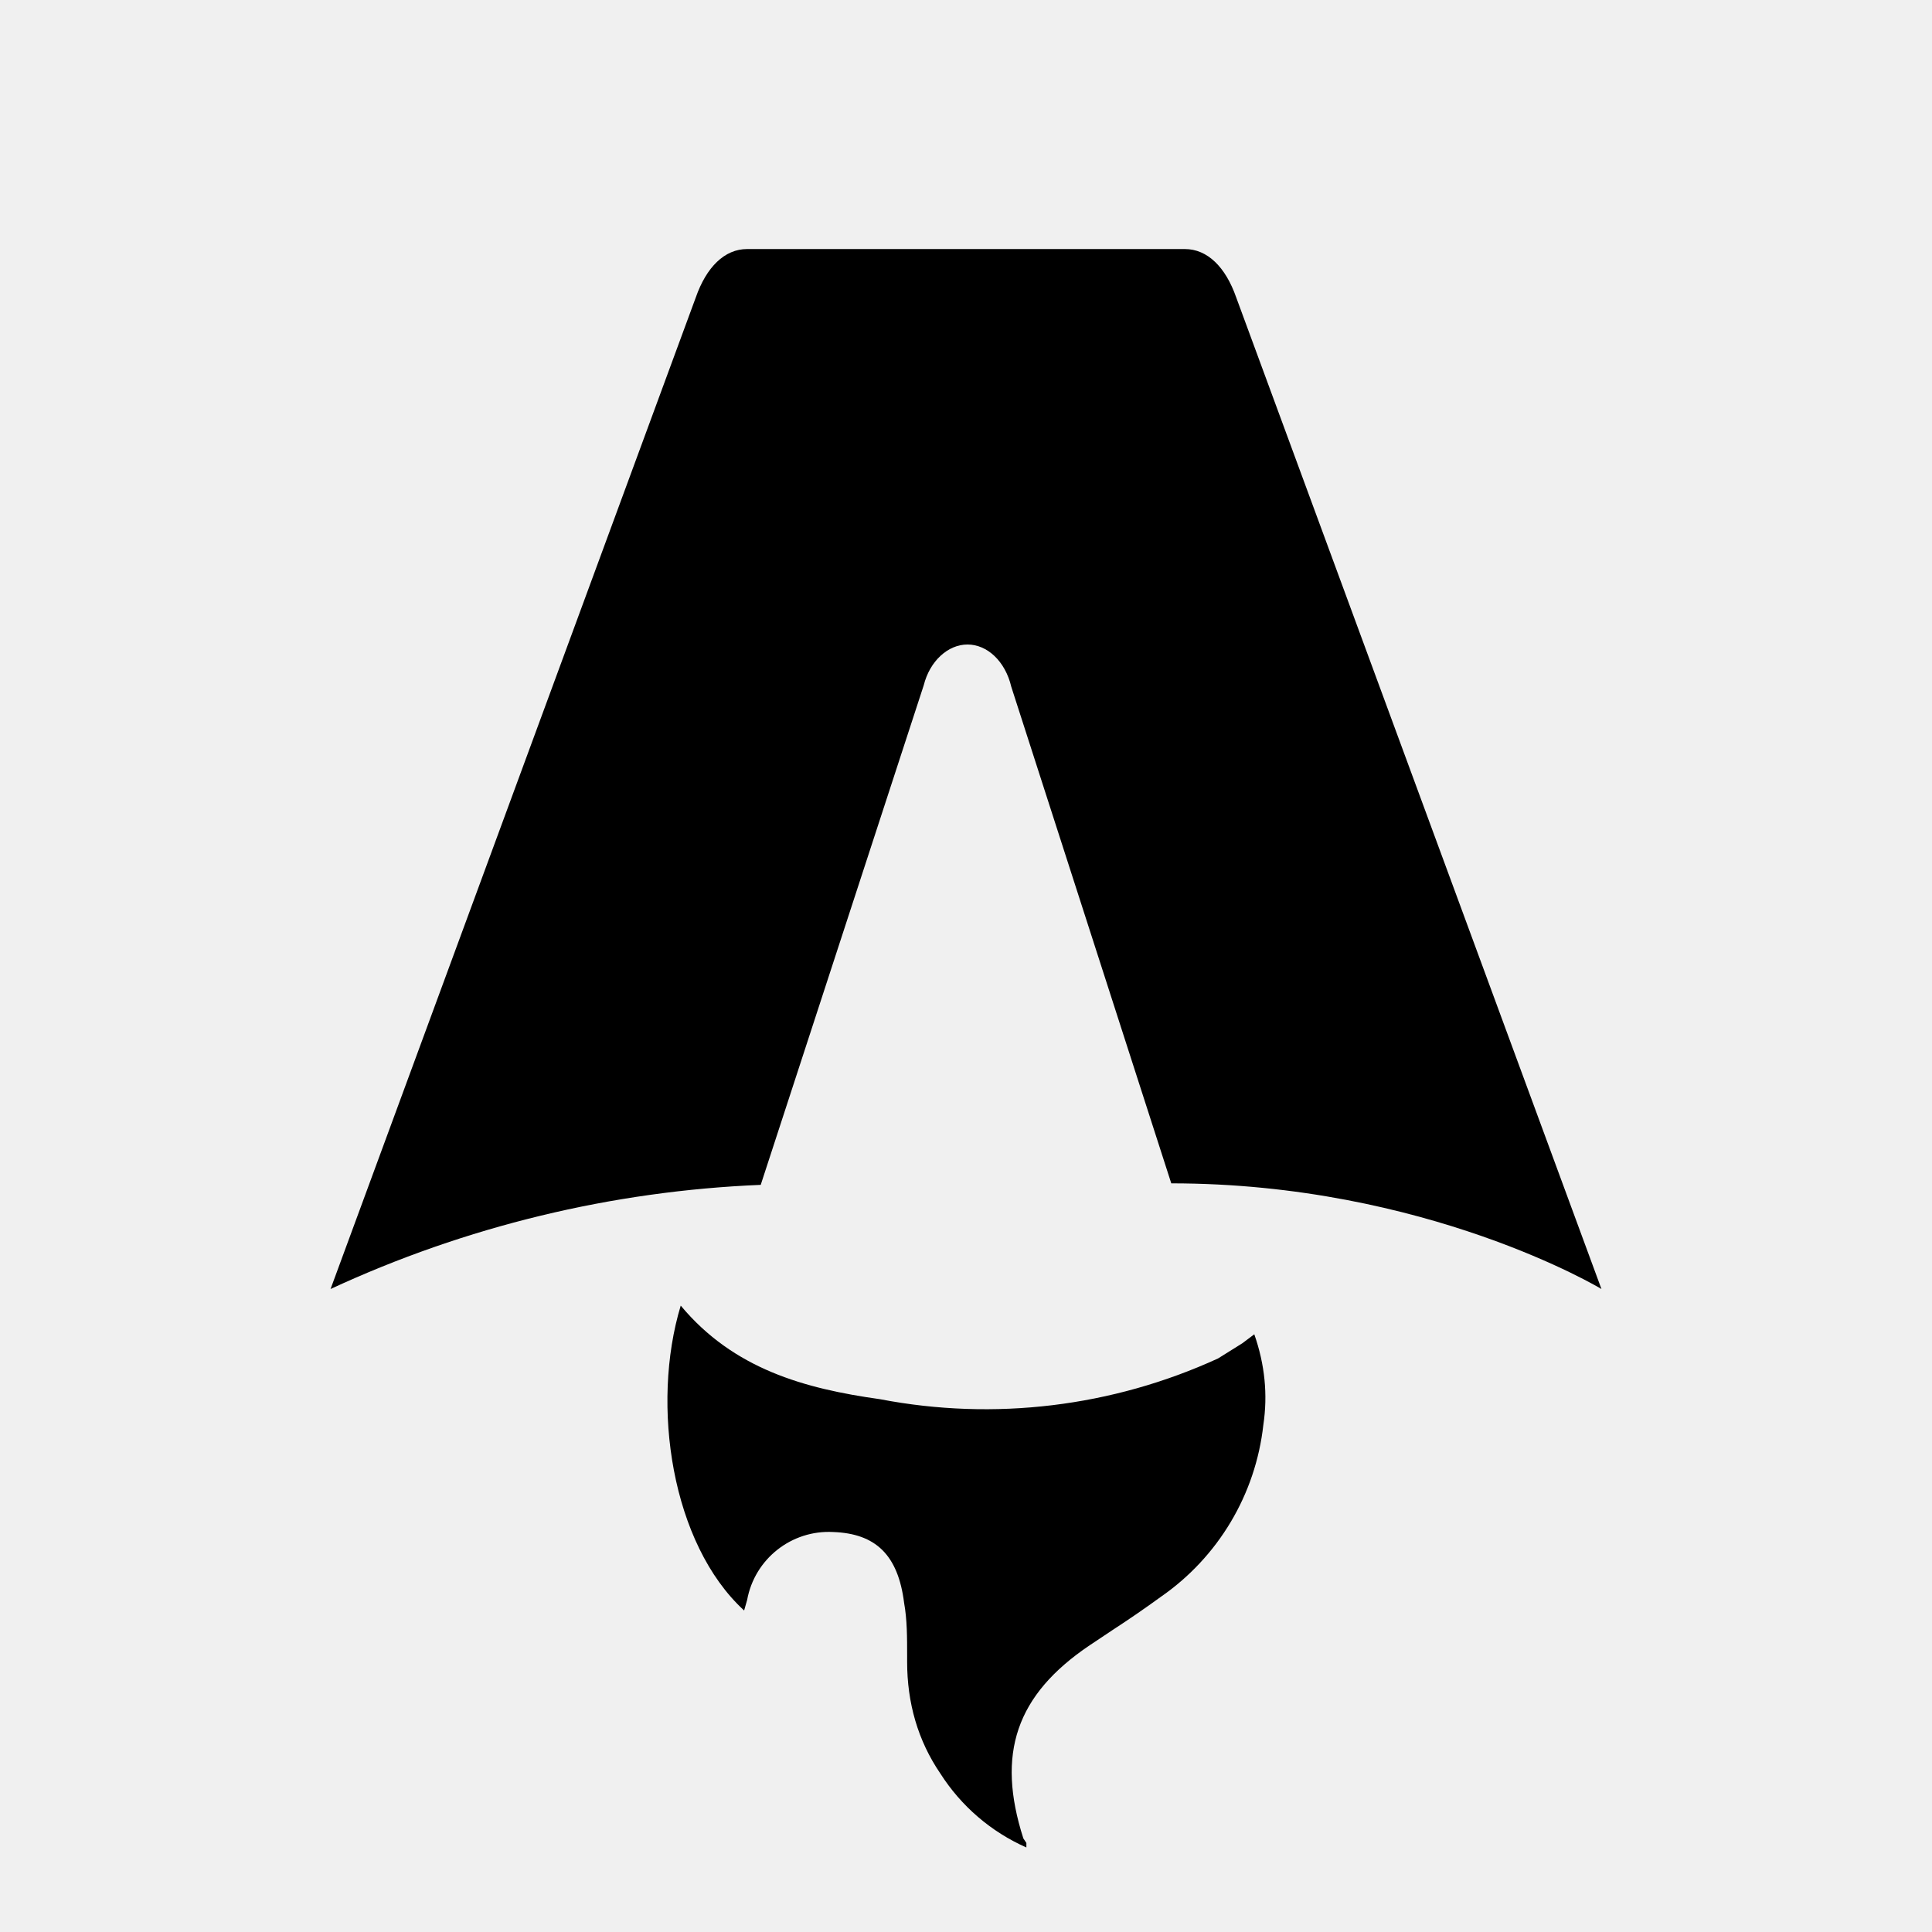
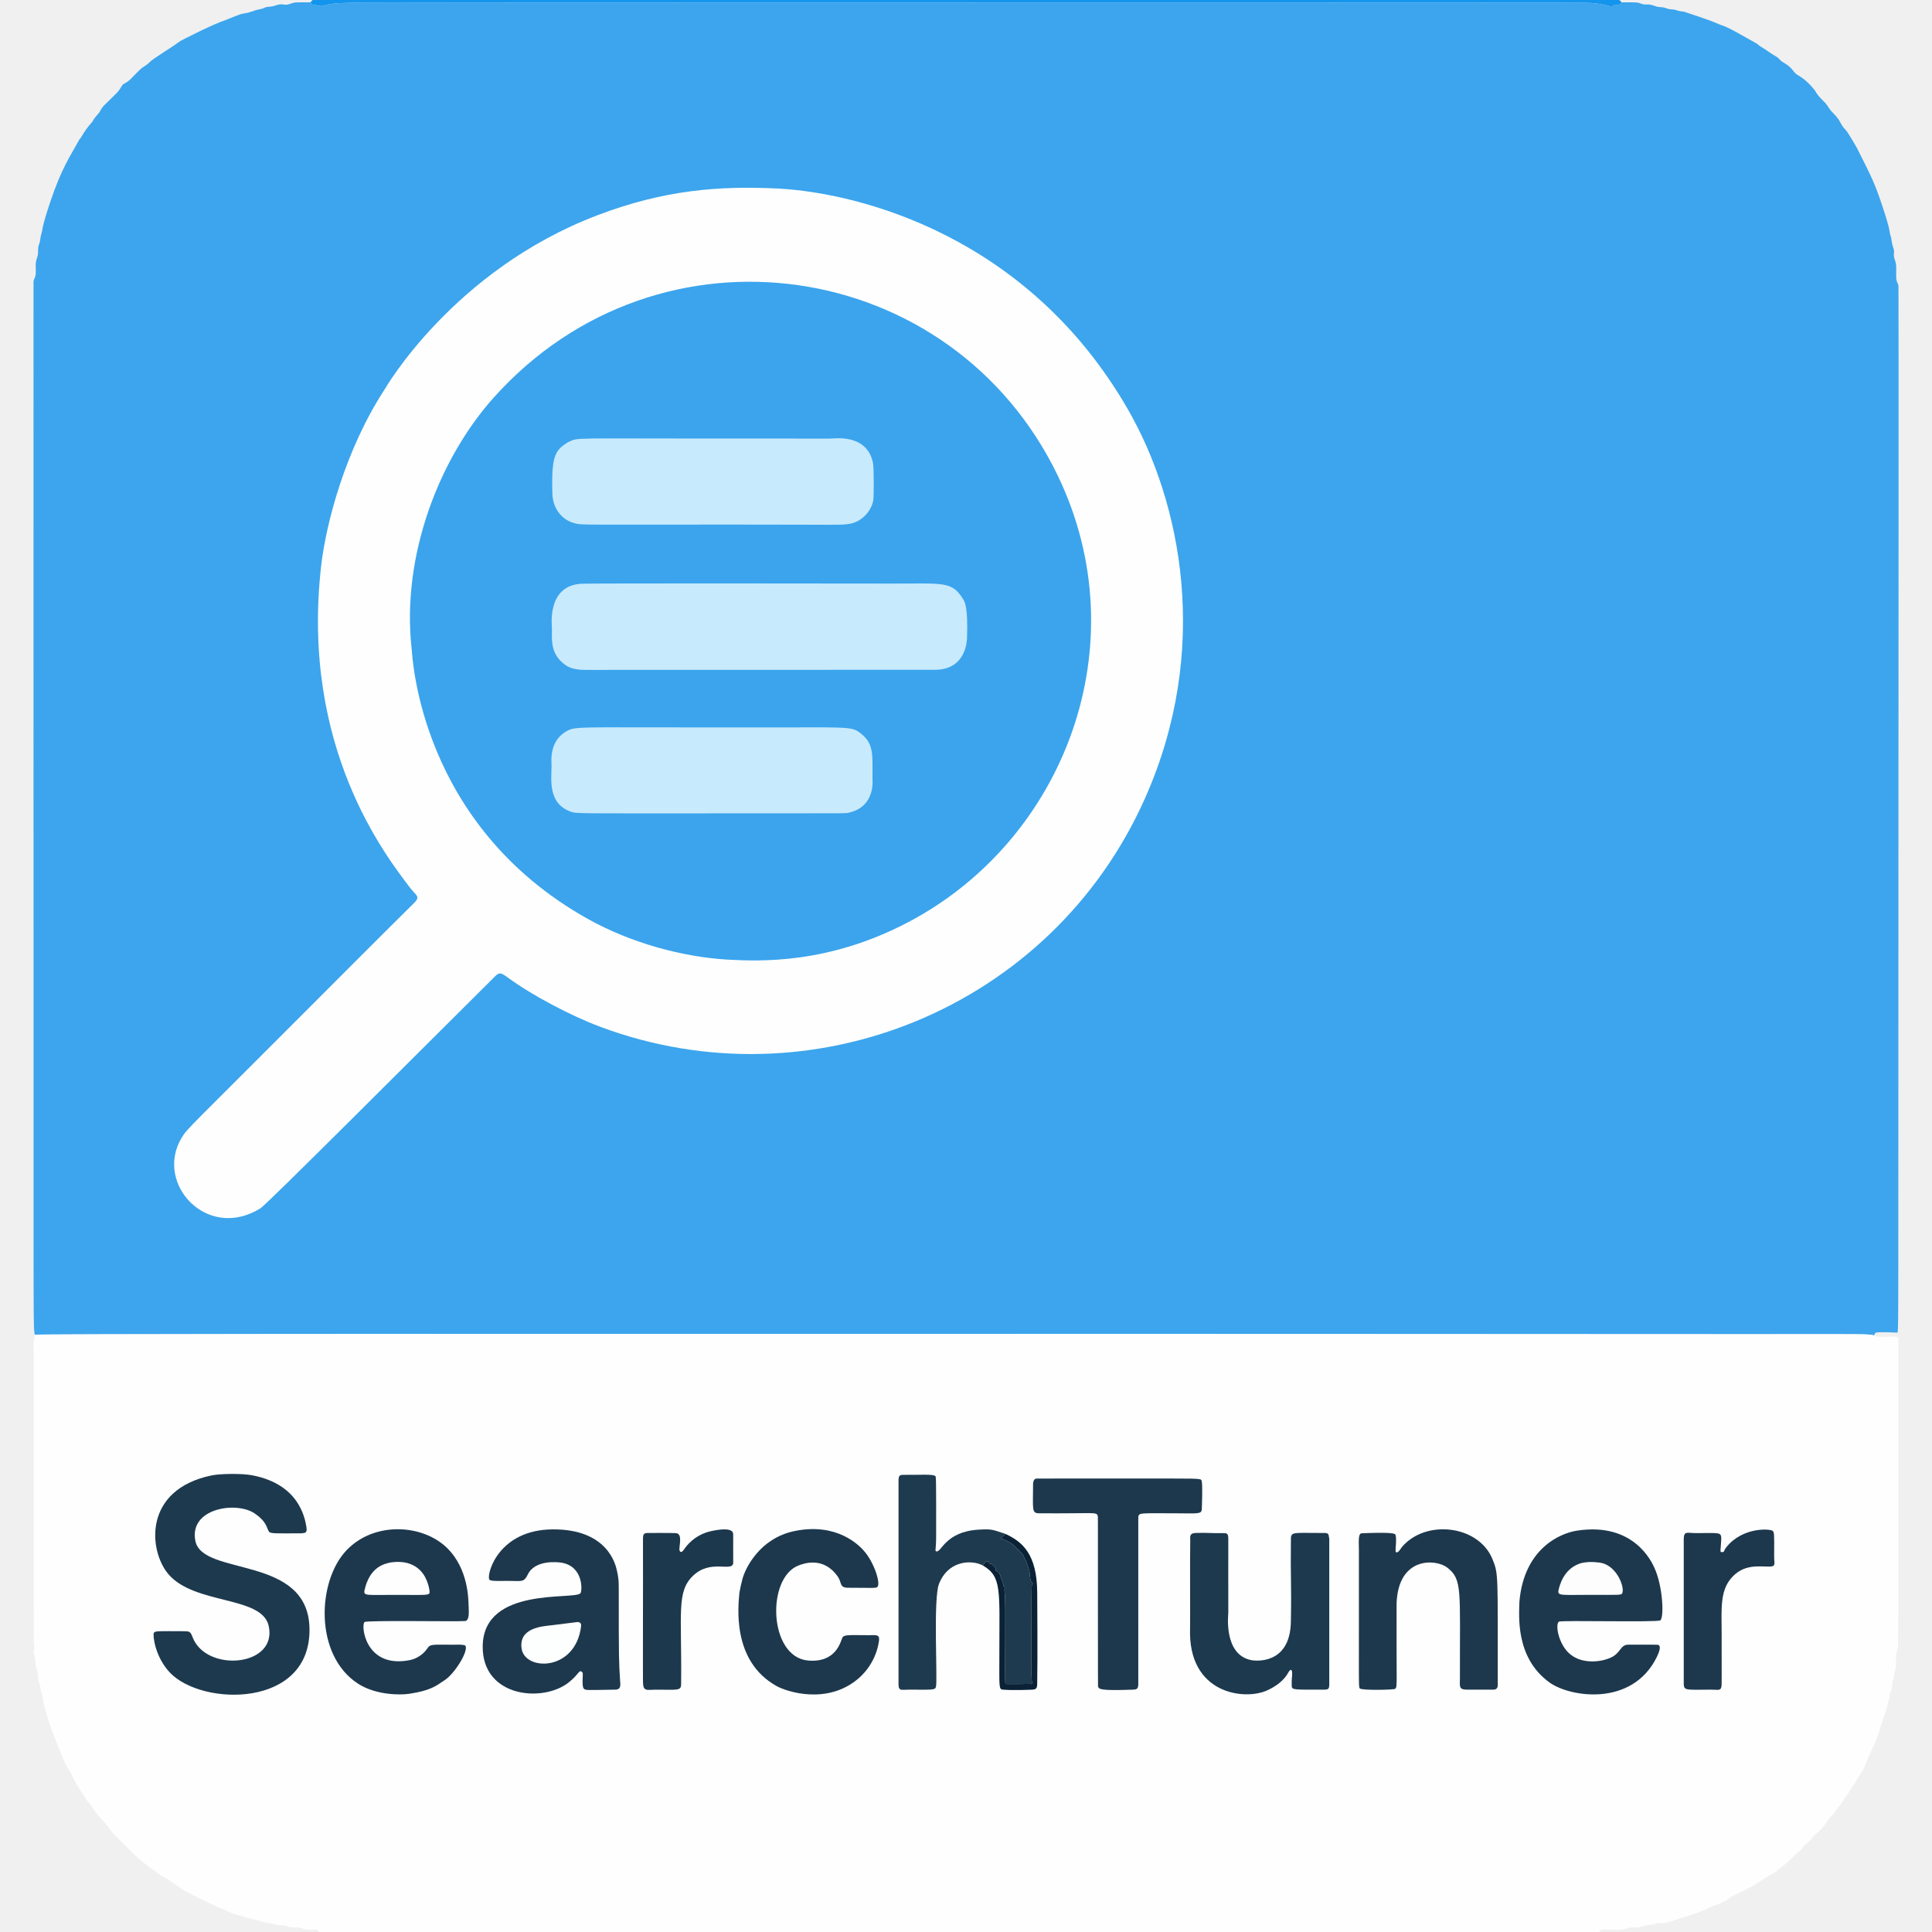
- <svg xmlns="http://www.w3.org/2000/svg" fill="none" viewBox="0 0 128 128">
-   <path d="M50.4 78.5a75.1 75.1 0 0 0-28.5 6.9l24.2-65.7c.7-2 1.9-3.2 3.4-3.2h29c1.5 0 2.7 1.2 3.4 3.2l24.2 65.7s-11.6-7-28.5-7L67 45.5c-.4-1.7-1.6-2.8-2.9-2.8-1.3 0-2.5 1.1-2.9 2.7L50.4 78.5Zm-1.1 28.2Zm-4.2-20.2c-2 6.6-.6 15.8 4.2 20.2a17.5 17.5 0 0 1 .2-.7 5.5 5.5 0 0 1 5.7-4.5c2.8.1 4.3 1.5 4.7 4.7.2 1.1.2 2.3.2 3.5v.4c0 2.7.7 5.2 2.2 7.4a13 13 0 0 0 5.7 4.9v-.3l-.2-.3c-1.8-5.6-.5-9.5 4.4-12.8l1.5-1a73 73 0 0 0 3.2-2.2 16 16 0 0 0 6.8-11.4c.3-2 .1-4-.6-6l-.8.6-1.6 1a37 37 0 0 1-22.4 2.7c-5-.7-9.7-2-13.2-6.2Z" />
-   <style>
-         path { fill: #000; }
-         @media (prefers-color-scheme: dark) {
-             path { fill: #FFF; }
-         }
-     </style>
+ <svg xmlns="http://www.w3.org/2000/svg" xml:space="preserve" style="fill-rule:evenodd;clip-rule:evenodd;stroke-linejoin:round;stroke-miterlimit:2" viewBox="0 0 862 862">
+   <path d="M138.449 1.041c.451.219.6.856 1.051 1.075.144.07.192-.234 1.973.298 3.033.907 2.994-.678 10.026-1.006 11.908-.556 11.871-.209 149.008-.247 32.56-.009 395.099-.111 406.998.081 8.165.132 10.68 1.923 12.026 1.517.382-.115.589-.583.97-.703.077-.024.067.035 1 .083 1.626.085 1.936-1.034 2.054-1.097 6.676.018 6.709-.157 8.868.64 2.186.807 2.415-.306 6 1.003 2.416.883 2.572.125 5 1.002 2.425.875 2.564.126 5 1 1.306.469 2.247.315 3.159.613 14.909 4.869 14.704 5.38 16.013 5.751 3.733 1.06 10.846 5.477 16.011 8.278.993.538.798.766 1.787 1.348 3.702 2.181 3.496 2.462 7.216 4.645 1.59.934 1.182 1.422 2.788 2.352 5.142 2.976 4.172 4.4 7 6.003.636.36 3.534 2.003 6.854 6.037 1.257 1.527.772 1.888 4.484 5.548 2.315 2.282 1.713 2.743 3.995 5.007 3.994 3.961 2.887 4.805 6.007 8.001.658.674 4.447 7.102 4.964 8.129 6.443 12.798 7.714 15.302 10.98 25.028 4.003 11.921 3.286 12.117 3.637 13.151.97 2.856.368 2.993 1.379 5.843.879 2.478-.231 2.657.62 5.158 1.041 3.059.633 3.119.703 7.931.034 2.37.799 2.715 1.017 4.027.12.722 0 216.167-.01 234.964-.127 228.893.097 228.921-.397 232.073-.73-.035-6.855-.327-9.13-.082-1.394.15-1.204 1.337-1.238 1.375-2.32-.717-2.365-.629-52.761-.585l-56.998-.023c-56.878-.031-704.342-.386-710.972.25-.725-3.171-.529-3.222-.559-150.008-.005-25.597-.065-319.654-.013-319.964.229-1.373.966-1.536 1.019-4.028.075-3.514-.448-3.586.703-6.93.572-1.662.053-3.576.619-5.16 1.02-2.852.412-2.986 1.38-5.841.35-1.034-.337-1.22 3.634-13.152 5.169-15.529 9.053-20.726 13.005-28.035.137-.254.317-.127 2.008-2.995 1.325-2.248 3.563-4.742 3.907-5.125.267-.297-.074-.533 2.996-3.998.531-.599.659-1.722 2.502-3.536 5.724-5.634 5.902-5.467 7.581-8.352.815-1.401 1.754-.919 3.965-3.109 2.016-1.997 1.942-2.036 3.982-4.021 2.067-2.011 2.47-1.469 4.486-3.512 1.834-1.859 10.268-6.769 12.983-8.973 1.057-.858 16.576-8.529 20.677-9.715.558-.161 6.452-2.767 8.043-2.988 4.116-.572 3.906-1.308 8.008-2.06 1.577-.289 1.417-.796 2.995-.942 2.024-.187 2-.126 3.963-.774 2.991-.988 3.218.486 6.163-.614 2.177-.813 2.213-.615 8.873-.635Z" style="fill:#3ca5ed" />
+   <path d="M713.5 861.999h-571c-.472-.122-.578-.896-1.05-1.018-1.496-.387-2.549.809-6.875-.673-2.749-.941-2.981.389-7.001-.996-2.252-.776-2.444.223-6-1.001-.506-.174-3.247-.278-7.15-1.627-1.985-.686-2.035-.365-3.996-1.004-4.951-1.613-5.12-1.101-9.825-3.384-2.58-1.252-2.788-.758-16.207-7.593-3.533-1.8-9.284-6.092-9.794-6.371-2.838-1.553-2.908-1.404-5.344-3.55-.291-.256-2.237-1.315-2.518-1.563-3.452-3.046-3.73-2.689-7.003-5.957-9.729-9.716-9.793-9.636-10.404-10.659-2.566-4.29-4.986-4.932-8.001-10-1.288-2.164-1.709-1.84-2.999-4-2.772-4.642-3.181-4.376-5.629-9.207-1.357-2.678-1.156-2.769-2.915-5.126-.483-.647-6.608-15.2-8.843-22.868-1.692-5.806-1.598-5.807-2.027-8.957-.045-.327-.42-.229-.998-4.004-.142-.925-.879-2.521-.923-2.983-.182-1.888.268-1.952-.681-4.885-.946-2.921-.103-3.066-.999-6.004-.597-1.957.299-2-.066-4.003-.218-1.195-.223-1.209-.218-131.064 0-4.028-.247-4.029.495-7.993 6.63-.636 654.094-.281 710.972-.25l56.998.023c50.396-.044 50.441-.132 52.761.585 3.741 1.282 3.85.114 10.276.607.053.217.536.615.497 2.033-.026.954-.069.923-.069 1.994-.006 133.952.071 133.978-.283 135.072-1.668 5.151.08 5.655-1.002 8.999-.796 2.46-.153 2.574-.998 5.001-.852 2.447-.154 2.573-1 5-.102.293-.273.559-.368.853-.302.933-.178 1.848-.631 3.147-.682 1.955-.313 2.034-1.002 3.999-3.915 11.166-3.228 11.422-6.982 19.029-2.293 4.647-2.853 7.567-4.487 9.665-1.124 1.443-1 1.493-2.552 4.331-.541.99-.749.817-1.332 1.797-2.503 4.205-3.448 5.078-3.998 6.001-1.64 2.753-2.026 2.467-3.665 5.206-.739 1.235-2.602 2.57-3.335 3.794-2.786 4.651-4.767 5.007-6.552 7.345-1.328 1.74-1.347 1.683-3.037 3.038a6.3 6.3 0 0 0-.963.963c-.456.567-.734 1.274-1.249 1.788-.161.161-.332-.117-2.26 1.73-1.024.981-.982.976-2.01 1.998-3.277 3.257-3.544 2.912-7.005 5.955-.279.246-4.144 2.268-4.526 2.568-1.437 1.127-1.567.87-3 1.999-3.049 2.401-11.208 5.596-12.999 7.002-3.651 2.865-4.274 2.052-9.334 4.512-5.644 2.744-12.405 4.36-16.974 6.011-4.047 1.462-4.416.117-6.995 1.008-2.442.844-2.57.163-5 .998-4.022 1.381-4.253.058-7 .999-4.321 1.48-10.321.273-11.875.674-.472.122-.579.895-1.05 1.016M347.516 84.148c35.731 1.967 111.05 20.863 155.723 98.504 23.742 41.263 37.355 107.137 7.446 173.928-41.785 93.31-148.752 136.805-243.021 101.487-13.127-4.918-30.492-14.119-40.975-21.832-3.382-2.488-3.973-2.443-5.939-.489-38.691 38.452-101.639 101.545-104.525 103.346-23.709 14.8-47.348-10.888-35.274-31.297 2.655-4.488 3.099-4.133 60.822-62.028 3.434-3.444 28.253-28.337 43.037-42.942 2.966-2.93.677-3.375-1.827-6.695-10.575-14.022-48.955-62.38-39.695-143.66 2.103-18.461 10.63-51.714 28.403-78.852.057-.086 30.392-52.989 94.672-77.506 30.061-11.466 54.65-13.291 81.155-11.965Z" style="fill:#fefefe" />
+   <path d="M324.513 428.15c-19.983-1.199-43.014-7.396-62.277-18.173-75.138-42.037-78.182-116.947-78.576-120.496-4.611-41.444 12.249-84.89 36.666-112.136 73.907-82.469 204.599-62.761 251.652 34.932 36.202 75.165 3.177 162.244-66.559 199.067-36.096 19.06-66.791 17.548-80.905 16.805Z" style="fill:#3ba4ed" />
+   <path d="M261.499 298.885c-.901-.031-5.729.27-9.167-2.132-6.865-4.796-6.107-11.333-6.07-16.255.01-1.304-2.413-19.256 13.234-20.058 4.916-.252 127.884-.091 139.004-.076 22.637.03 26.231-1.128 31.239 7.006.722 1.173 2.197 3.568 1.722 17.13-.056 1.6-.493 14.066-13.951 14.35-1.085.023-143.53.035-156.011.036Z" style="fill:#c7eafd" />
+   <path d="M349.501 362.887c-91.964-.009-92.079.288-94.883-.736-10.312-3.766-8.564-14.428-8.536-20.655.009-1.853-1.312-11.41 7.553-15.709 3.913-1.898 9.186-1.093 96.865-1.244 29.483-.051 29.946-.277 33.945 3.024 5.356 4.423 4.88 8.842 4.828 19.933-.001.161 1.564 12.504-10.744 15.145-1.116.239-1.718.277-29.027.243ZM253.39 197.3c1.92-.843 1.9-.859 2.073-.911 4.147-1.232 4.262-.609 115.038-.71 2.054-.002 16.254-2.245 18.988 10.822.484 2.316.362 14.329.221 16.02-.35 4.198-4.284 10.357-11.162 11.282-4.047.544-4.057.259-51.047.252-62.599-.009-62.585.12-68.021-.121-8.081-.358-12.786-6.658-13.013-13.435-.607-18.142 1.635-19.683 6.923-23.201Z" style="fill:#c8eafd" />
+   <path d="M134.498 684.119c-11.41.026-13.955.255-14.591-.883-1.052-1.882-1.062-4.433-6.26-7.978-8.229-5.611-29.472-2.324-26.471 12.303 3.268 15.931 50.251 6.005 50.91 38.944.716 35.775-48.087 34.863-62.303 19.731-6.733-7.167-7.655-16.721-7.153-17.667.531-.998 2.37-.786 12.868-.775 3.074.003 3.45.049 4.388 2.568 5.973 16.043 38.088 13.316 33.997-4.942-3.047-13.597-33.346-9.261-44.934-23.297-8.654-10.482-11.076-37.525 19.5-43.844 3.711-.767 13.344-.96 18.109-.045 20.399 3.916 23.4 18.244 24.183 23.223.475 3.022-1.231 2.395-2.244 2.661Z" style="fill:#1d394e" />
+   <path d="M276.077 710.499c-.007 30.616.068 30.593.563 38.992.118 1.996.723 4.331-2.136 4.378-13.009.214-13.136.337-13.977-.401-1.169-1.026-.192-6.738-.631-7.24-1.53-1.75-1.348.653-6.236 4.485-11.559 9.06-38.526 6.578-38.293-16.215.274-26.859 40.828-20.514 43.612-23.627.795-.889 1.488-11.966-8.425-13.646-1.615-.274-11.827-1.446-15.067 5.269-1.781 3.691-2.746 2.846-8.988 2.849-4.226.002-7.9.263-8.244-.715-1.071-3.045 4.567-22.072 28.243-22.267 24.477-.201 28.1 15.549 28.709 18.2 1.098 4.772.794 6.561.869 9.939ZM209.086 716.503c-.006 1.813.645 6.544-1.618 6.758-3.358.316-43.762-.405-44.817.44-1.728 1.384.267 20.742 19.908 17.048 5.138-.966 7.608-4.555 8.042-5.186 1.458-2.119 1.942-1.745 11.899-1.736.305 0 4.843-.229 5.202.5 1.269 2.578-4.811 12.29-9.165 15.22-4.12 2.772-6.439 4.731-16.007 6.178-4.168.63-14.982.545-22.829-4.549-19.599-12.724-18.206-45.826-5.052-59.535 12.475-13.001 33.973-11.555 44.756-1.043 9.67 9.426 9.529 23.02 9.68 25.905ZM677.922 714.514c2.065-23.525 18.077-30.411 25.634-31.578 25.358-3.917 33.385 13.889 34.65 16.695 3.756 8.333 4.271 21.935 2.612 23.304-1.231 1.015-44.298-.128-45.294.611-1.629 1.209-.325 9.264 4.185 13.743 5.352 5.314 14.04 4.461 18.856 2.346 4.695-2.061 4.227-5.81 7.931-5.827 1.038-.005 11.203-.051 12.971.036.441.022 2.364.178-.272 5.518-10.982 22.244-38.669 17.909-47.823 11.328-15.534-11.167-13.557-30.363-13.45-36.176" style="fill:#1d384d" />
+   <path d="M448.558 684.365c-1.851 1.882-2.013 1.791-1.981 2.014.043.295.563.197.838.312 4.631 1.932 4.347 2.39 7.979 5.865 1.328 1.271 1.12 1.394 1.948 3.046.715 1.428.63 1.444 1.456 3.751 1.071 2.991.244 3.142 1.195 6.135.129.405.708.592.777 1.012.061.371-.342.676-.44 1.04-.191.715-.132 35.854-.127 38.972.007 4.382.455 4.439.219 4.735-.201.252-.642.05-.964.054-.866.012-10.372.145-10.83.026-.499-.13.308-36.746-.361-40.769-.32-1.921.104-1.895.074-2.057-.077-.418-.5-.695-.669-1.085-.06-.137.154-.19-.462-1.813-1.025-2.704-.888-2.746-1.001-2.97-.987-1.965-1.874-1.658-2.065-1.927-.191-.267.292-.661.177-.969-.065-.175-1.78-1.931-2.025-2.059-.259-.136-.635.103-.875-.065-.191-.134-.03-.499-.181-.677-.704-.834-1.641.087-1.741.185-.394.388-.586.951-.981 1.339-.404-.151-.775-.379-1.179-.53-5.466-2.04-14.603-.904-18.393 8.734-2.632 6.693-.591 42.538-1.335 45.862-.359 1.603-1.512 1.369-12.113 1.338-3.178-.009-4.579.825-4.606-2.362-.016-1.862-.005-90.646.006-91.002.069-2.209.41-2.502 2.604-2.47 6.433.093 13.033-.452 13.847.59.27.346.374.373.326 26.881-.011 6.105-.658 6.463.06 6.673 2.264.663 3.967-8.777 18.764-9.682 6.201-.379 6.182-.03 12.059 1.873" style="fill:#1e3a4e" />
+   <path d="M593.083 686.502c.003 13.938.002 64.84 0 64.995-.024 2.148-.423 2.367-2.586 2.375-13.308.052-13.834.03-14.152-1.336-.063-.271-.054-2.9.074-4.036.027-.235.62-5.493-1.425-2.596-.39.553-2.071 4.833-9.62 8.294-10.067 4.615-35.445 1.653-34.398-27.699.088-2.47-.085-33.724.078-38.995.046-1.489-.657-3.455 2.446-3.545 6.023-.176 5.995.163 11.994.067 2.175-.035 2.479.294 2.532 2.469.032 1.298-.057 28.59.004 33 .011.788-2.275 18.902 10.424 21.239 1.044.192 17.165 2.539 17.501-17.231.315-18.535-.216-18.496.015-37.007.038-3.058 1.454-2.542 11.532-2.542.317 0 3.815 0 3.958.024 1.686.282 1.188.885 1.625 2.522Z" style="fill:#1c394e" />
+   <path d="M623.107 715.496c-.105 36.735.438 37.021-.612 37.998-.53.492-14.959.781-15.8-.17-.623-.705-.327-.872-.395-61.824-.004-3.171-.422-7.035 1.056-7.373.069-.016 13.958-.751 15.099.414.95.97-.026 7.472.262 7.834.889 1.12 2.511-1.826 2.654-1.997 10.528-12.62 34.067-9.999 40.412 4.997 2.926 6.915 2.402 7.155 2.459 55.126.001 1.216.381 3.228-1.707 3.361-.085.005-8.044.001-12.035.004-3.818.003-3.117-1.543-3.125-5.367-.088-39.289 1.198-43.848-5.761-49.163-4.932-3.766-21.798-5.035-22.507 16.159Z" style="fill:#1d384d" />
+   <path d="M460.919 662.5c.028-.179-.181-2.704 1.6-2.806.909-.052 38.623-.02 41.981-.017 30.72.026 31.254-.206 31.617.949.565 1.8.12 11.831.075 12.859-.098 2.199-2.298 1.713-11.69 1.705-15.436-.012-16.083-.296-16.616 1.363-.024.075-.02 2.711-.019 2.947.014 8.794.014 71.562.007 72.002-.033 2.007-.665 2.308-2.367 2.369-14.922.543-15.235-.225-15.601-1.424-.011-.036-.054-.035-.049-50.947.003-24.019.021-24.761-.059-25.081-.516-2.061-1.522-1.024-26.297-1.243-3.268-.029-2.592-1.77-2.581-12.676Z" style="fill:#1d384c" />
+   <path d="M329.911 710.536c.626-3.084.556-3.077 1.364-6.107 1.261-4.733 7.695-18.096 23.146-21.308 19.282-4.01 29.112 6.708 30.843 8.596 4.844 5.281 7.98 15.437 6.043 16.434-.911.469-.947.307-12.807.258-4.165-.017-2.734-2.183-4.764-5.058-6.407-9.076-15.21-5.71-17.279-4.953-14.634 5.355-13.548 40.86 4.005 42.467 12.603 1.154 14.564-8.467 15.384-10.178.68-1.419 2.928-1.144 11.654-1.115 3.499.012 5.181-.571 4.633 2.889-1.587 10.026-8.068 15.531-9.221 16.511-13.937 11.838-32.023 5.727-36.318 3.357-20.422-11.272-17.138-36.336-16.683-41.793" style="fill:#1d384d" />
+   <path d="m286.888 706.5-.009-20.001c.069-2.222.387-2.532 2.619-2.539.964-.003 10.138-.034 12.044.073 3.307.186 1.248 6.186 1.637 7.651.043.161.499 1.877 2.043-.413.656-.974 4.39-6.512 12.197-8.163 9.549-2.021 9.669.628 9.705 1.411.014.3.03 12.844.011 12.963-.638 4.006-10.15-2.004-17.999 5.642-7.387 7.196-4.897 16.509-5.24 48.374-.032 3.002-1.748 2.366-11.394 2.38-3.732.005-5.578 1.009-5.624-3.378-.037-3.52-.025-3.513.011-43.999Z" style="fill:#1c384d" />
+   <path d="M768.147 728.498c.017 21.201.029 21.156-.007 22.995-.064 3.223-1.451 2.37-4.639 2.373-10.748.011-12.13.582-12.256-2.363-.006-.133-.014-64.716-.007-65.005.09-3.572 1.702-2.47 5.262-2.472 9.406-.006 10.954-.408 11.4 1.391.32 1.292-.479 6.633-.204 6.958.194.229 1.229.194 1.483-.157.172-.237.002-.572 1.088-1.927 7.272-9.067 19.581-8.254 20.648-7.249.668.629.738.758.654 11.456-.024 3.02.989 4.43-2.068 4.465-4.669.053-11.634-1.368-17.247 5.342-4.931 5.895-4.114 14.108-4.108 24.191Z" style="fill:#1d384d" />
+   <path d="M139.5 0h583l1.054 1.041c-.119.063-.429 1.183-2.054 1.097-.933-.049-.923-.108-1-.083-.381.12-.588.587-.97.703-1.346.406-3.861-1.385-12.026-1.517-11.899-.192-374.438-.09-406.998-.081-137.137.039-137.1-.309-149.008.247-7.032.328-6.993 1.913-10.026 1.006-1.781-.532-1.829-.228-1.973-.298-.451-.219-.6-.856-1.051-1.075l1.051-1.041Z" style="fill:#1495ed" />
+   <path d="M448.558 684.365c7.49 3.458 14.094 8.859 14.217 26.134.023 3.28.21 29.368-.012 41.005-.038 2.019-.795 2.304-2.256 2.371-1.044.048-8.542.391-13.064-.014-1.876-.168-1.54-1.108-1.55-16.359-.018-27.899 1.188-34.051-7.375-39.041.394-.388.586-.951.981-1.339.1-.098 1.037-1.019 1.741-.185.151.178-.01.543.181.677.239.168.616-.071.875.065.245.129 1.96 1.885 2.025 2.059.115.307-.368.702-.177.969.192.268 1.078-.038 2.065 1.927.113.224-.025.266 1.001 2.97.615 1.623.402 1.675.462 1.813.169.39.592.667.669 1.085.03.162-.394.136-.074 2.057.669 4.024-.138 40.64.361 40.769.457.119 9.963-.014 10.83-.026.322-.004.764.197.964-.054.236-.296-.211-.353-.219-4.735-.005-3.118-.064-38.257.127-38.972.097-.363.501-.668.44-1.04-.069-.42-.648-.607-.777-1.012-.951-2.993-.124-3.144-1.195-6.135-.826-2.307-.741-2.323-1.456-3.751-.828-1.652-.62-1.775-1.948-3.046-3.632-3.475-3.348-3.933-7.979-5.865-.275-.115-.795-.017-.838-.312-.033-.224.13-.132 1.981-2.014Z" style="fill:#0a2136" />
+   <path d="M246.463 725.098c10.833-1.36 10.829-1.365 11.048-1.38.199-.013 1.987-.133 1.765 1.765-2.386 20.38-25.201 20.216-26.568 9.987-1.25-9.354 9.407-9.859 13.755-10.373Z" style="fill:#fdfefe" />
+   <path d="M174.455 697.089c1.372-.131 8.077-1.309 12.955 3.502 3.747 3.696 4.357 9.538 4.265 9.959-.296 1.358-1.504 1.033-16.175 1.039-11.712.004-13.443.544-12.863-2.061 2.315-10.394 8.707-11.818 11.818-12.439" style="fill:#fefefe" />
+   <path d="M707.453 697.07c.951-.054 1.923-.39 6.105.09 7.364.845 11.299 10.345 10.314 13.513-.35 1.127-1.099.894-14.372.9-12.916.006-14.71.543-14.127-2.095 2.662-12.04 11.912-12.38 12.08-12.408" style="fill:#fdfdfe" />
</svg>
